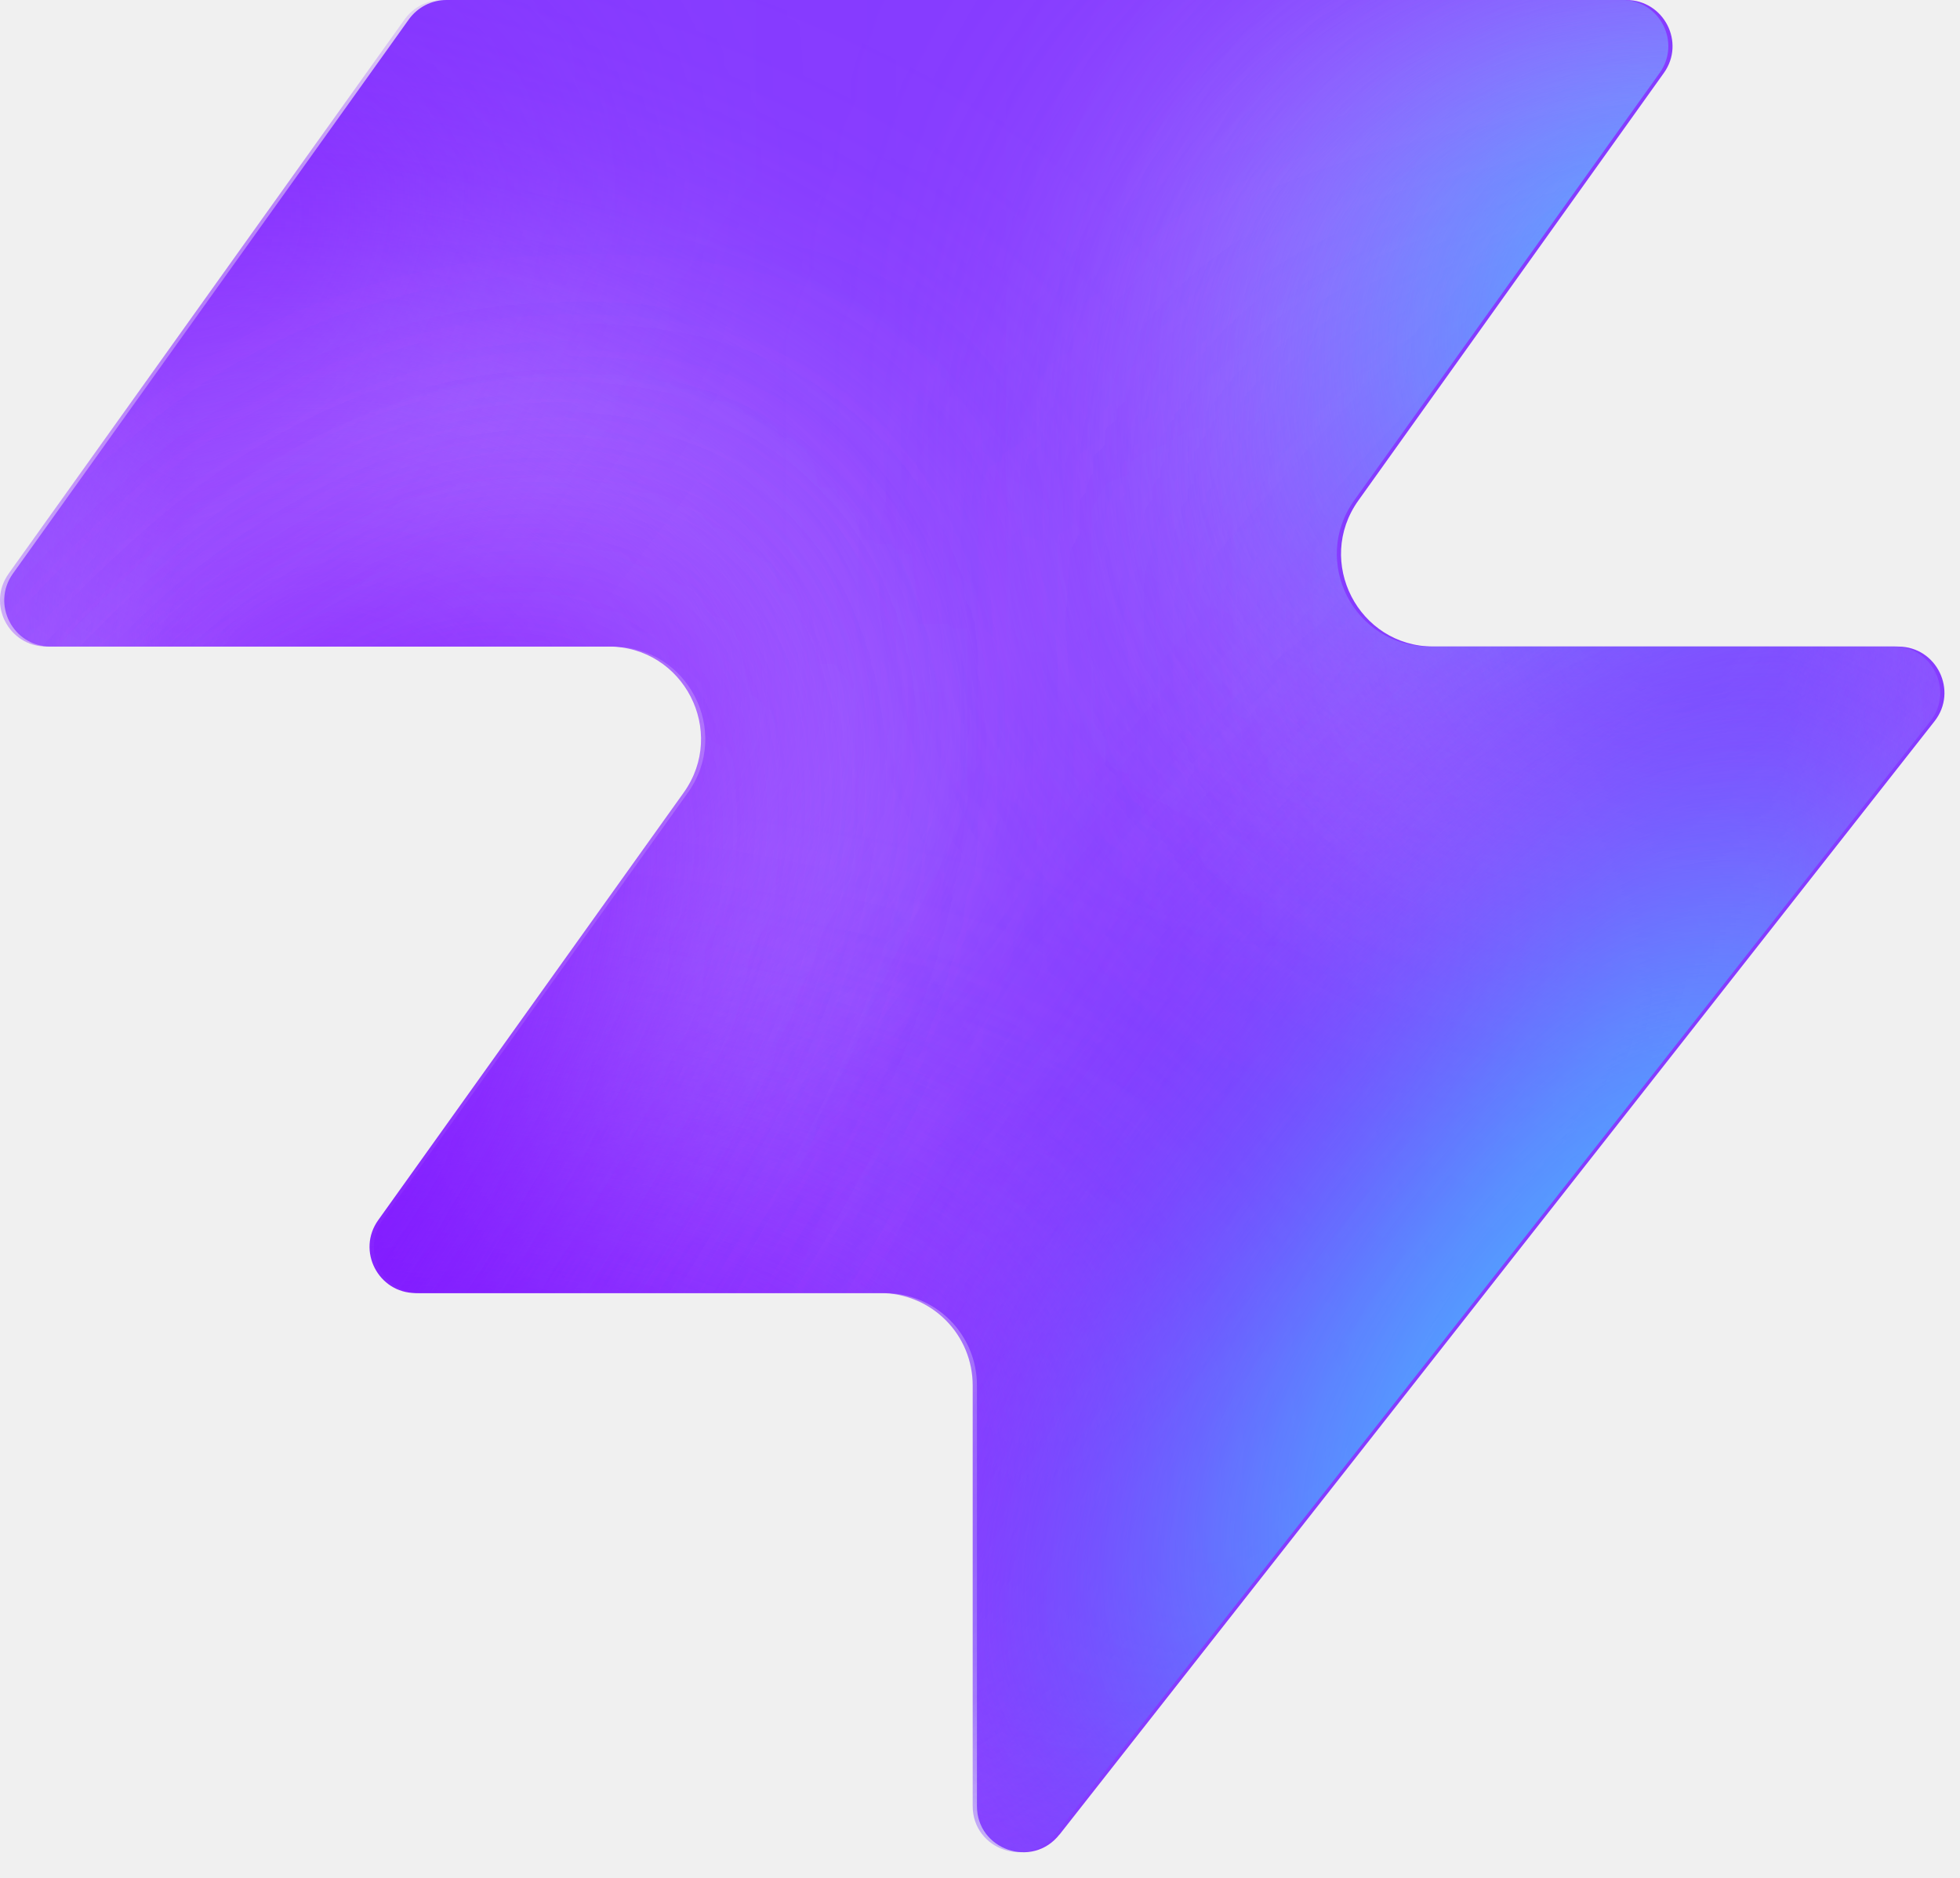
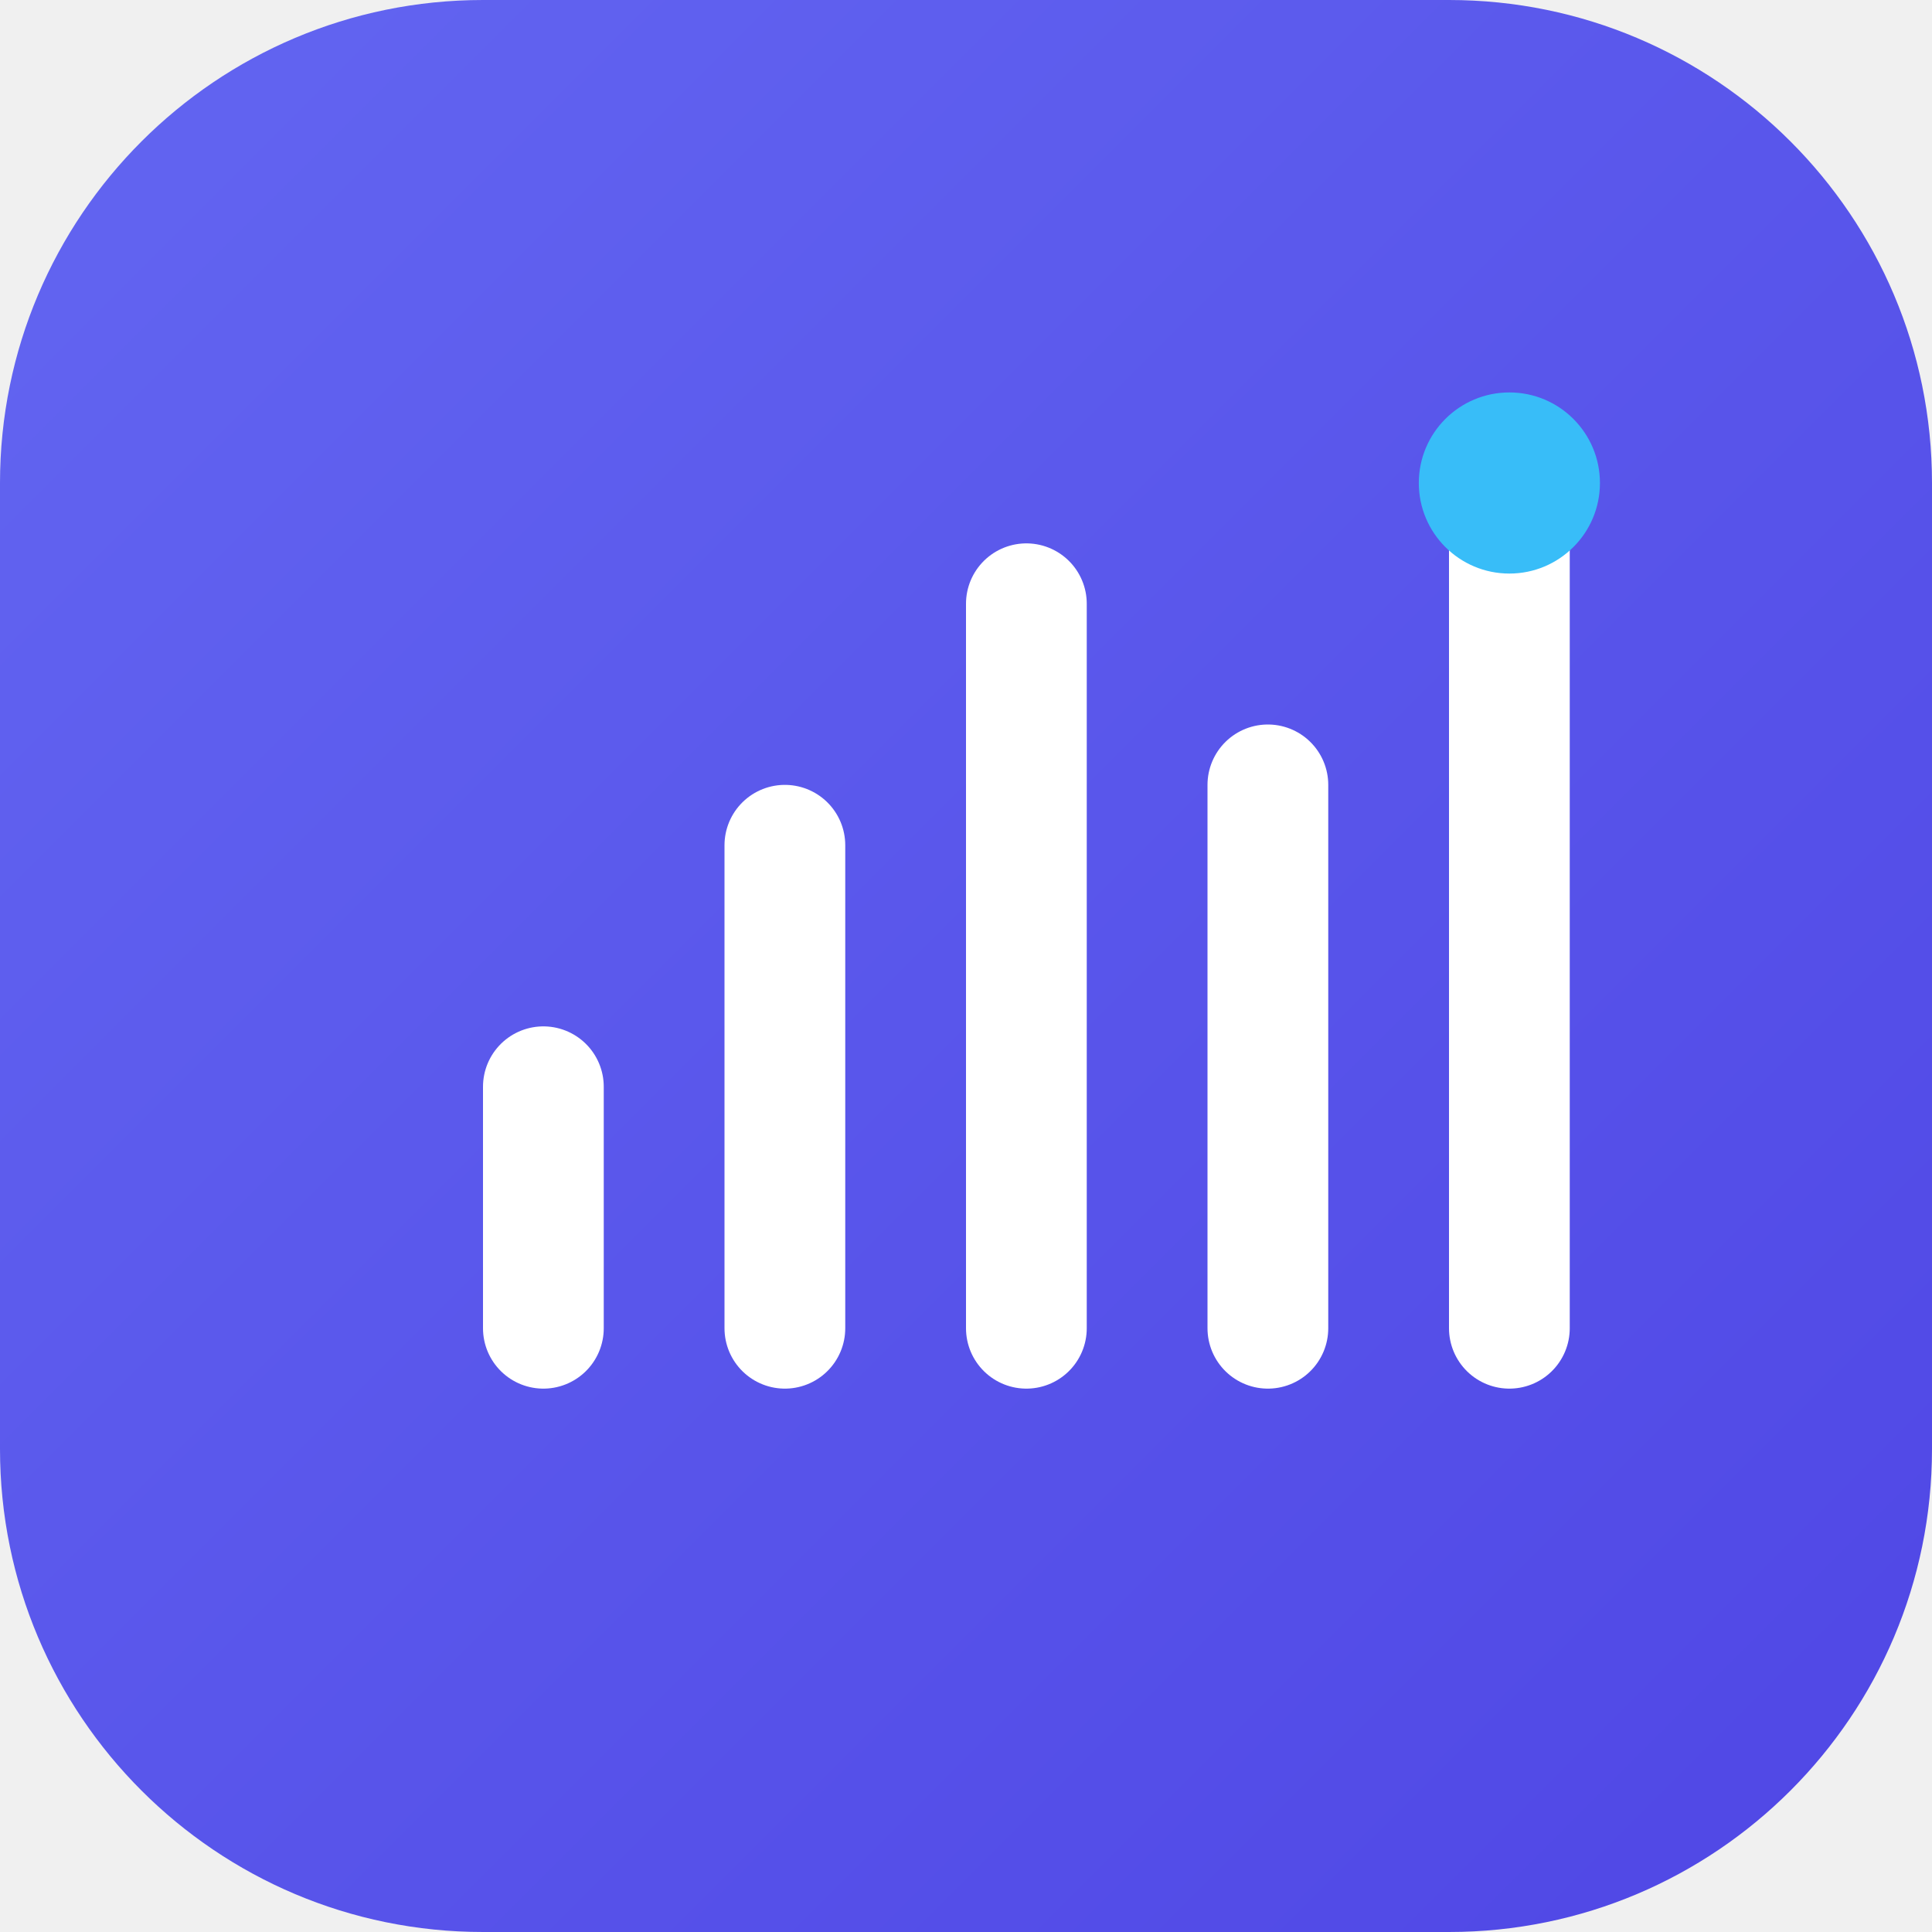
- <svg xmlns="http://www.w3.org/2000/svg" width="48" height="46" fill="none" viewBox="0 0 48 46">
-   <path fill="#863bff" d="M25.946 44.938c-.664.845-2.021.375-2.021-.698V33.937a2.26 2.26 0 0 0-2.262-2.262H10.287c-.92 0-1.456-1.04-.92-1.788l7.48-10.471c1.07-1.497 0-3.578-1.842-3.578H1.237c-.92 0-1.456-1.04-.92-1.788L10.013.474c.214-.297.556-.474.92-.474h28.894c.92 0 1.456 1.04.92 1.788l-7.48 10.471c-1.07 1.498 0 3.579 1.842 3.579h11.377c.943 0 1.473 1.088.89 1.83L25.947 44.94z" style="fill:#863bff;fill:color(display-p3 .525 .23 1);fill-opacity:1" />
-   <mask id="a" width="48" height="46" x="0" y="0" maskUnits="userSpaceOnUse" style="mask-type:alpha">
-     <path fill="#000" d="M25.842 44.938c-.664.844-2.021.375-2.021-.698V33.937a2.26 2.26 0 0 0-2.262-2.262H10.183c-.92 0-1.456-1.04-.92-1.788l7.48-10.471c1.07-1.498 0-3.579-1.842-3.579H1.133c-.92 0-1.456-1.04-.92-1.787L9.91.473c.214-.297.556-.474.92-.474h28.894c.92 0 1.456 1.04.92 1.788l-7.48 10.471c-1.07 1.498 0 3.578 1.842 3.578h11.377c.943 0 1.473 1.088.89 1.832L25.843 44.94z" style="fill:#000;fill-opacity:1" />
-   </mask>
-   <g mask="url(#a)">
-     <g filter="url(#b)">
-       <ellipse cx="5.508" cy="14.704" fill="#ede6ff" rx="5.508" ry="14.704" style="fill:#ede6ff;fill:color(display-p3 .927 .903 1);fill-opacity:1" transform="matrix(.00324 1 1 -.00324 -4.47 31.516)" />
-     </g>
-     <g filter="url(#c)">
-       <ellipse cx="10.399" cy="29.851" fill="#ede6ff" rx="10.399" ry="29.851" style="fill:#ede6ff;fill:color(display-p3 .927 .903 1);fill-opacity:1" transform="matrix(.00324 1 1 -.00324 -39.328 7.883)" />
-     </g>
-     <g filter="url(#d)">
-       <ellipse cx="5.508" cy="30.487" fill="#7e14ff" rx="5.508" ry="30.487" style="fill:#7e14ff;fill:color(display-p3 .492 .077 1);fill-opacity:1" transform="rotate(89.814 -25.913 -14.639)scale(1 -1)" />
-     </g>
-     <g filter="url(#e)">
-       <ellipse cx="5.508" cy="30.599" fill="#7e14ff" rx="5.508" ry="30.599" style="fill:#7e14ff;fill:color(display-p3 .492 .077 1);fill-opacity:1" transform="rotate(89.814 -32.644 -3.334)scale(1 -1)" />
-     </g>
-     <g filter="url(#f)">
-       <ellipse cx="5.508" cy="30.599" fill="#7e14ff" rx="5.508" ry="30.599" style="fill:#7e14ff;fill:color(display-p3 .492 .077 1);fill-opacity:1" transform="matrix(.00324 1 1 -.00324 -34.34 30.47)" />
-     </g>
-     <g filter="url(#g)">
-       <ellipse cx="14.072" cy="22.078" fill="#ede6ff" rx="14.072" ry="22.078" style="fill:#ede6ff;fill:color(display-p3 .927 .903 1);fill-opacity:1" transform="rotate(93.35 24.506 48.493)scale(-1 1)" />
-     </g>
-     <g filter="url(#h)">
-       <ellipse cx="3.47" cy="21.501" fill="#7e14ff" rx="3.47" ry="21.501" style="fill:#7e14ff;fill:color(display-p3 .492 .077 1);fill-opacity:1" transform="rotate(89.009 28.708 47.59)scale(-1 1)" />
-     </g>
-     <g filter="url(#i)">
-       <ellipse cx="3.47" cy="21.501" fill="#7e14ff" rx="3.47" ry="21.501" style="fill:#7e14ff;fill:color(display-p3 .492 .077 1);fill-opacity:1" transform="rotate(89.009 28.708 47.59)scale(-1 1)" />
-     </g>
-     <g filter="url(#j)">
-       <ellipse cx=".387" cy="8.972" fill="#7e14ff" rx="4.407" ry="29.108" style="fill:#7e14ff;fill:color(display-p3 .492 .077 1);fill-opacity:1" transform="rotate(39.51 .387 8.972)" />
-     </g>
-     <g filter="url(#k)">
-       <ellipse cx="47.523" cy="-6.092" fill="#7e14ff" rx="4.407" ry="29.108" style="fill:#7e14ff;fill:color(display-p3 .492 .077 1);fill-opacity:1" transform="rotate(37.892 47.523 -6.092)" />
-     </g>
-     <g filter="url(#l)">
-       <ellipse cx="41.412" cy="6.333" fill="#47bfff" rx="5.971" ry="9.665" style="fill:#47bfff;fill:color(display-p3 .28 .748 1);fill-opacity:1" transform="rotate(37.892 41.412 6.333)" />
-     </g>
-     <g filter="url(#m)">
-       <ellipse cx="-1.879" cy="38.332" fill="#7e14ff" rx="4.407" ry="29.108" style="fill:#7e14ff;fill:color(display-p3 .492 .077 1);fill-opacity:1" transform="rotate(37.892 -1.88 38.332)" />
-     </g>
-     <g filter="url(#n)">
-       <ellipse cx="-1.879" cy="38.332" fill="#7e14ff" rx="4.407" ry="29.108" style="fill:#7e14ff;fill:color(display-p3 .492 .077 1);fill-opacity:1" transform="rotate(37.892 -1.88 38.332)" />
-     </g>
-     <g filter="url(#o)">
-       <ellipse cx="35.651" cy="29.907" fill="#7e14ff" rx="4.407" ry="29.108" style="fill:#7e14ff;fill:color(display-p3 .492 .077 1);fill-opacity:1" transform="rotate(37.892 35.651 29.907)" />
-     </g>
-     <g filter="url(#p)">
-       <ellipse cx="38.418" cy="32.4" fill="#47bfff" rx="5.971" ry="15.297" style="fill:#47bfff;fill:color(display-p3 .28 .748 1);fill-opacity:1" transform="rotate(37.892 38.418 32.4)" />
-     </g>
-   </g>
+ <svg xmlns="http://www.w3.org/2000/svg" viewBox="0 0 64 64" fill="none">
  <defs>
-     <filter id="b" width="60.045" height="41.654" x="-19.77" y="16.149" color-interpolation-filters="sRGB" filterUnits="userSpaceOnUse">
-       <feFlood flood-opacity="0" result="BackgroundImageFix" />
-       <feBlend in="SourceGraphic" in2="BackgroundImageFix" result="shape" />
-       <feGaussianBlur result="effect1_foregroundBlur_2002_17158" stdDeviation="7.659" />
-     </filter>
-     <filter id="c" width="90.34" height="51.437" x="-54.613" y="-7.533" color-interpolation-filters="sRGB" filterUnits="userSpaceOnUse">
-       <feFlood flood-opacity="0" result="BackgroundImageFix" />
-       <feBlend in="SourceGraphic" in2="BackgroundImageFix" result="shape" />
-       <feGaussianBlur result="effect1_foregroundBlur_2002_17158" stdDeviation="7.659" />
-     </filter>
-     <filter id="d" width="79.355" height="29.4" x="-49.64" y="2.03" color-interpolation-filters="sRGB" filterUnits="userSpaceOnUse">
-       <feFlood flood-opacity="0" result="BackgroundImageFix" />
-       <feBlend in="SourceGraphic" in2="BackgroundImageFix" result="shape" />
-       <feGaussianBlur result="effect1_foregroundBlur_2002_17158" stdDeviation="4.596" />
-     </filter>
-     <filter id="e" width="79.579" height="29.4" x="-45.045" y="20.029" color-interpolation-filters="sRGB" filterUnits="userSpaceOnUse">
-       <feFlood flood-opacity="0" result="BackgroundImageFix" />
-       <feBlend in="SourceGraphic" in2="BackgroundImageFix" result="shape" />
-       <feGaussianBlur result="effect1_foregroundBlur_2002_17158" stdDeviation="4.596" />
-     </filter>
-     <filter id="f" width="79.579" height="29.4" x="-43.513" y="21.178" color-interpolation-filters="sRGB" filterUnits="userSpaceOnUse">
-       <feFlood flood-opacity="0" result="BackgroundImageFix" />
-       <feBlend in="SourceGraphic" in2="BackgroundImageFix" result="shape" />
-       <feGaussianBlur result="effect1_foregroundBlur_2002_17158" stdDeviation="4.596" />
-     </filter>
-     <filter id="g" width="74.749" height="58.852" x="15.756" y="-17.901" color-interpolation-filters="sRGB" filterUnits="userSpaceOnUse">
-       <feFlood flood-opacity="0" result="BackgroundImageFix" />
-       <feBlend in="SourceGraphic" in2="BackgroundImageFix" result="shape" />
-       <feGaussianBlur result="effect1_foregroundBlur_2002_17158" stdDeviation="7.659" />
-     </filter>
-     <filter id="h" width="61.377" height="25.362" x="23.548" y="2.284" color-interpolation-filters="sRGB" filterUnits="userSpaceOnUse">
-       <feFlood flood-opacity="0" result="BackgroundImageFix" />
-       <feBlend in="SourceGraphic" in2="BackgroundImageFix" result="shape" />
-       <feGaussianBlur result="effect1_foregroundBlur_2002_17158" stdDeviation="4.596" />
-     </filter>
-     <filter id="i" width="61.377" height="25.362" x="23.548" y="2.284" color-interpolation-filters="sRGB" filterUnits="userSpaceOnUse">
-       <feFlood flood-opacity="0" result="BackgroundImageFix" />
-       <feBlend in="SourceGraphic" in2="BackgroundImageFix" result="shape" />
-       <feGaussianBlur result="effect1_foregroundBlur_2002_17158" stdDeviation="4.596" />
-     </filter>
-     <filter id="j" width="56.045" height="63.649" x="-27.636" y="-22.853" color-interpolation-filters="sRGB" filterUnits="userSpaceOnUse">
-       <feFlood flood-opacity="0" result="BackgroundImageFix" />
-       <feBlend in="SourceGraphic" in2="BackgroundImageFix" result="shape" />
-       <feGaussianBlur result="effect1_foregroundBlur_2002_17158" stdDeviation="4.596" />
-     </filter>
-     <filter id="k" width="54.814" height="64.646" x="20.116" y="-38.415" color-interpolation-filters="sRGB" filterUnits="userSpaceOnUse">
-       <feFlood flood-opacity="0" result="BackgroundImageFix" />
-       <feBlend in="SourceGraphic" in2="BackgroundImageFix" result="shape" />
-       <feGaussianBlur result="effect1_foregroundBlur_2002_17158" stdDeviation="4.596" />
-     </filter>
-     <filter id="l" width="33.541" height="35.313" x="24.641" y="-11.323" color-interpolation-filters="sRGB" filterUnits="userSpaceOnUse">
-       <feFlood flood-opacity="0" result="BackgroundImageFix" />
-       <feBlend in="SourceGraphic" in2="BackgroundImageFix" result="shape" />
-       <feGaussianBlur result="effect1_foregroundBlur_2002_17158" stdDeviation="4.596" />
-     </filter>
-     <filter id="m" width="54.814" height="64.646" x="-29.286" y="6.009" color-interpolation-filters="sRGB" filterUnits="userSpaceOnUse">
-       <feFlood flood-opacity="0" result="BackgroundImageFix" />
-       <feBlend in="SourceGraphic" in2="BackgroundImageFix" result="shape" />
-       <feGaussianBlur result="effect1_foregroundBlur_2002_17158" stdDeviation="4.596" />
-     </filter>
-     <filter id="n" width="54.814" height="64.646" x="-29.286" y="6.009" color-interpolation-filters="sRGB" filterUnits="userSpaceOnUse">
-       <feFlood flood-opacity="0" result="BackgroundImageFix" />
-       <feBlend in="SourceGraphic" in2="BackgroundImageFix" result="shape" />
-       <feGaussianBlur result="effect1_foregroundBlur_2002_17158" stdDeviation="4.596" />
-     </filter>
-     <filter id="o" width="54.814" height="64.646" x="8.244" y="-2.416" color-interpolation-filters="sRGB" filterUnits="userSpaceOnUse">
-       <feFlood flood-opacity="0" result="BackgroundImageFix" />
-       <feBlend in="SourceGraphic" in2="BackgroundImageFix" result="shape" />
-       <feGaussianBlur result="effect1_foregroundBlur_2002_17158" stdDeviation="4.596" />
-     </filter>
-     <filter id="p" width="39.409" height="43.623" x="18.713" y="10.588" color-interpolation-filters="sRGB" filterUnits="userSpaceOnUse">
-       <feFlood flood-opacity="0" result="BackgroundImageFix" />
-       <feBlend in="SourceGraphic" in2="BackgroundImageFix" result="shape" />
-       <feGaussianBlur result="effect1_foregroundBlur_2002_17158" stdDeviation="4.596" />
-     </filter>
+     <linearGradient id="crmGrad" x1="0%" y1="0%" x2="100%" y2="100%">
+       <stop offset="0%" stop-color="#6366f1" />
+       <stop offset="100%" stop-color="#4f46e5" />
+     </linearGradient>
  </defs>
+   <rect width="64" height="64" rx="16" fill="url(#crmGrad)" />
+   <path d="M18 44V36M26 44V28M34 44V20M42 44V26M50 44V16" stroke="#ffffff" stroke-width="4" stroke-linecap="round" stroke-linejoin="round" />
+   <circle cx="50" cy="16" r="3" fill="#38bdf8" />
</svg>
